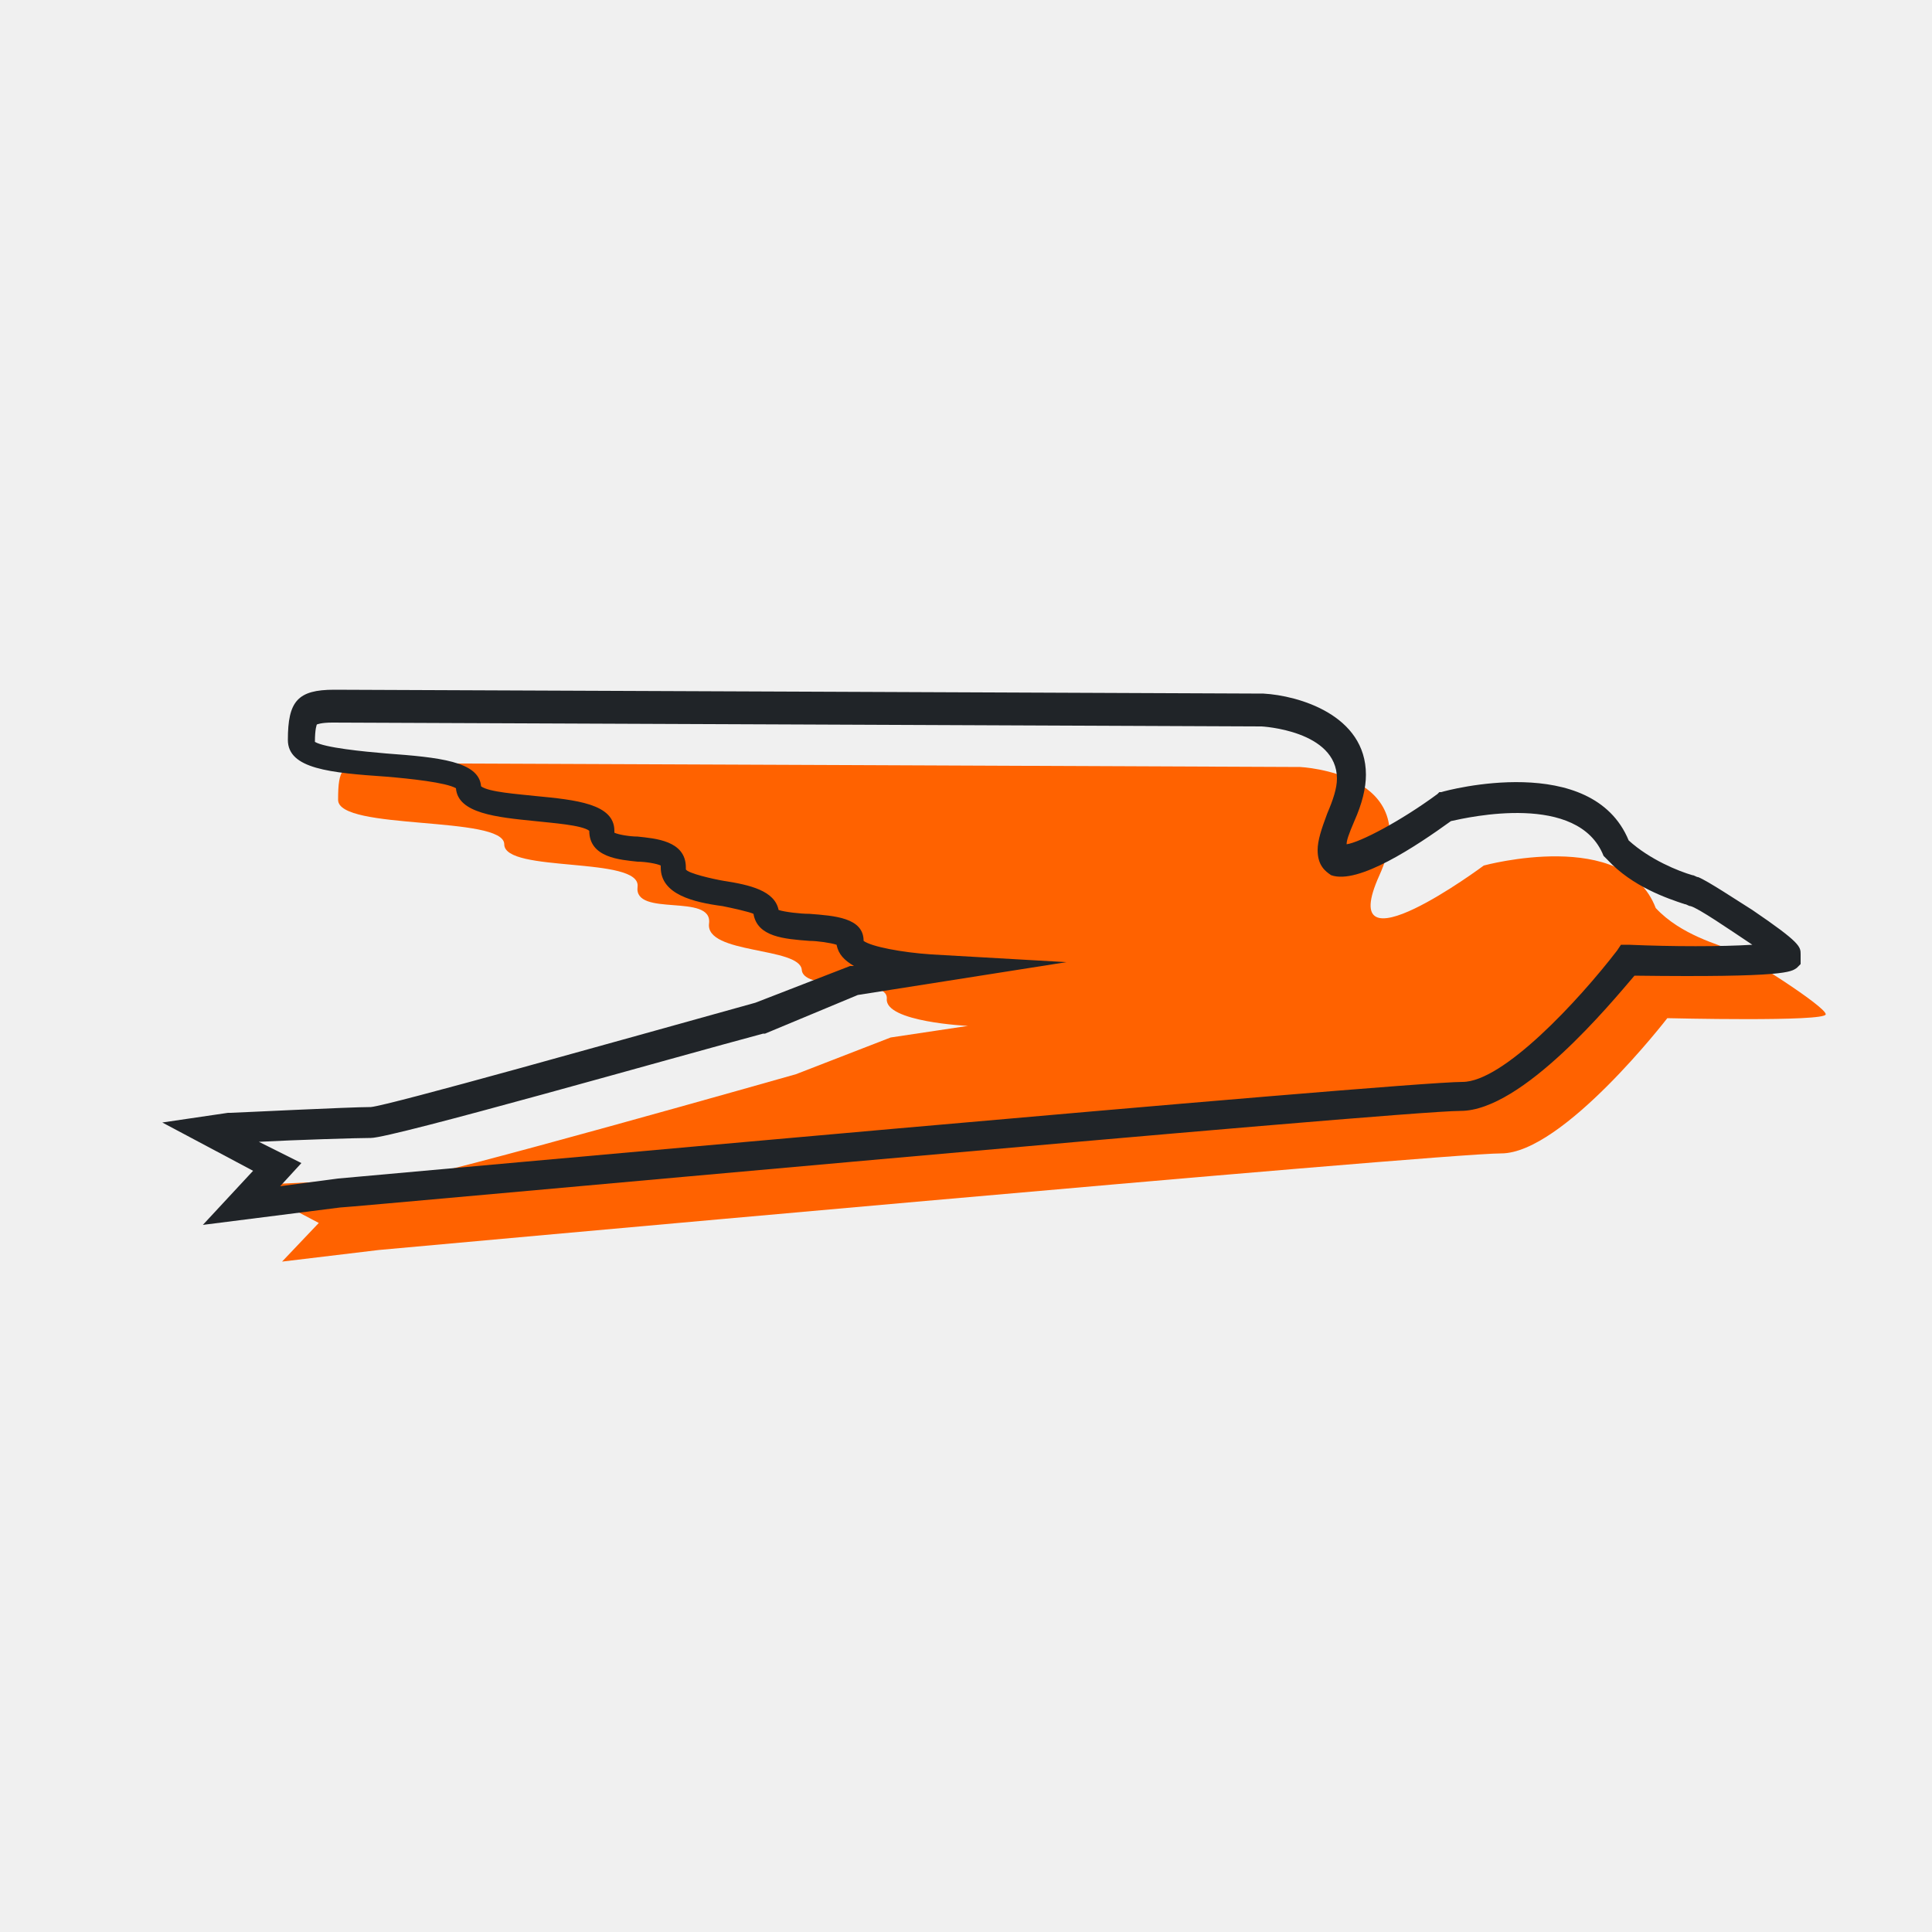
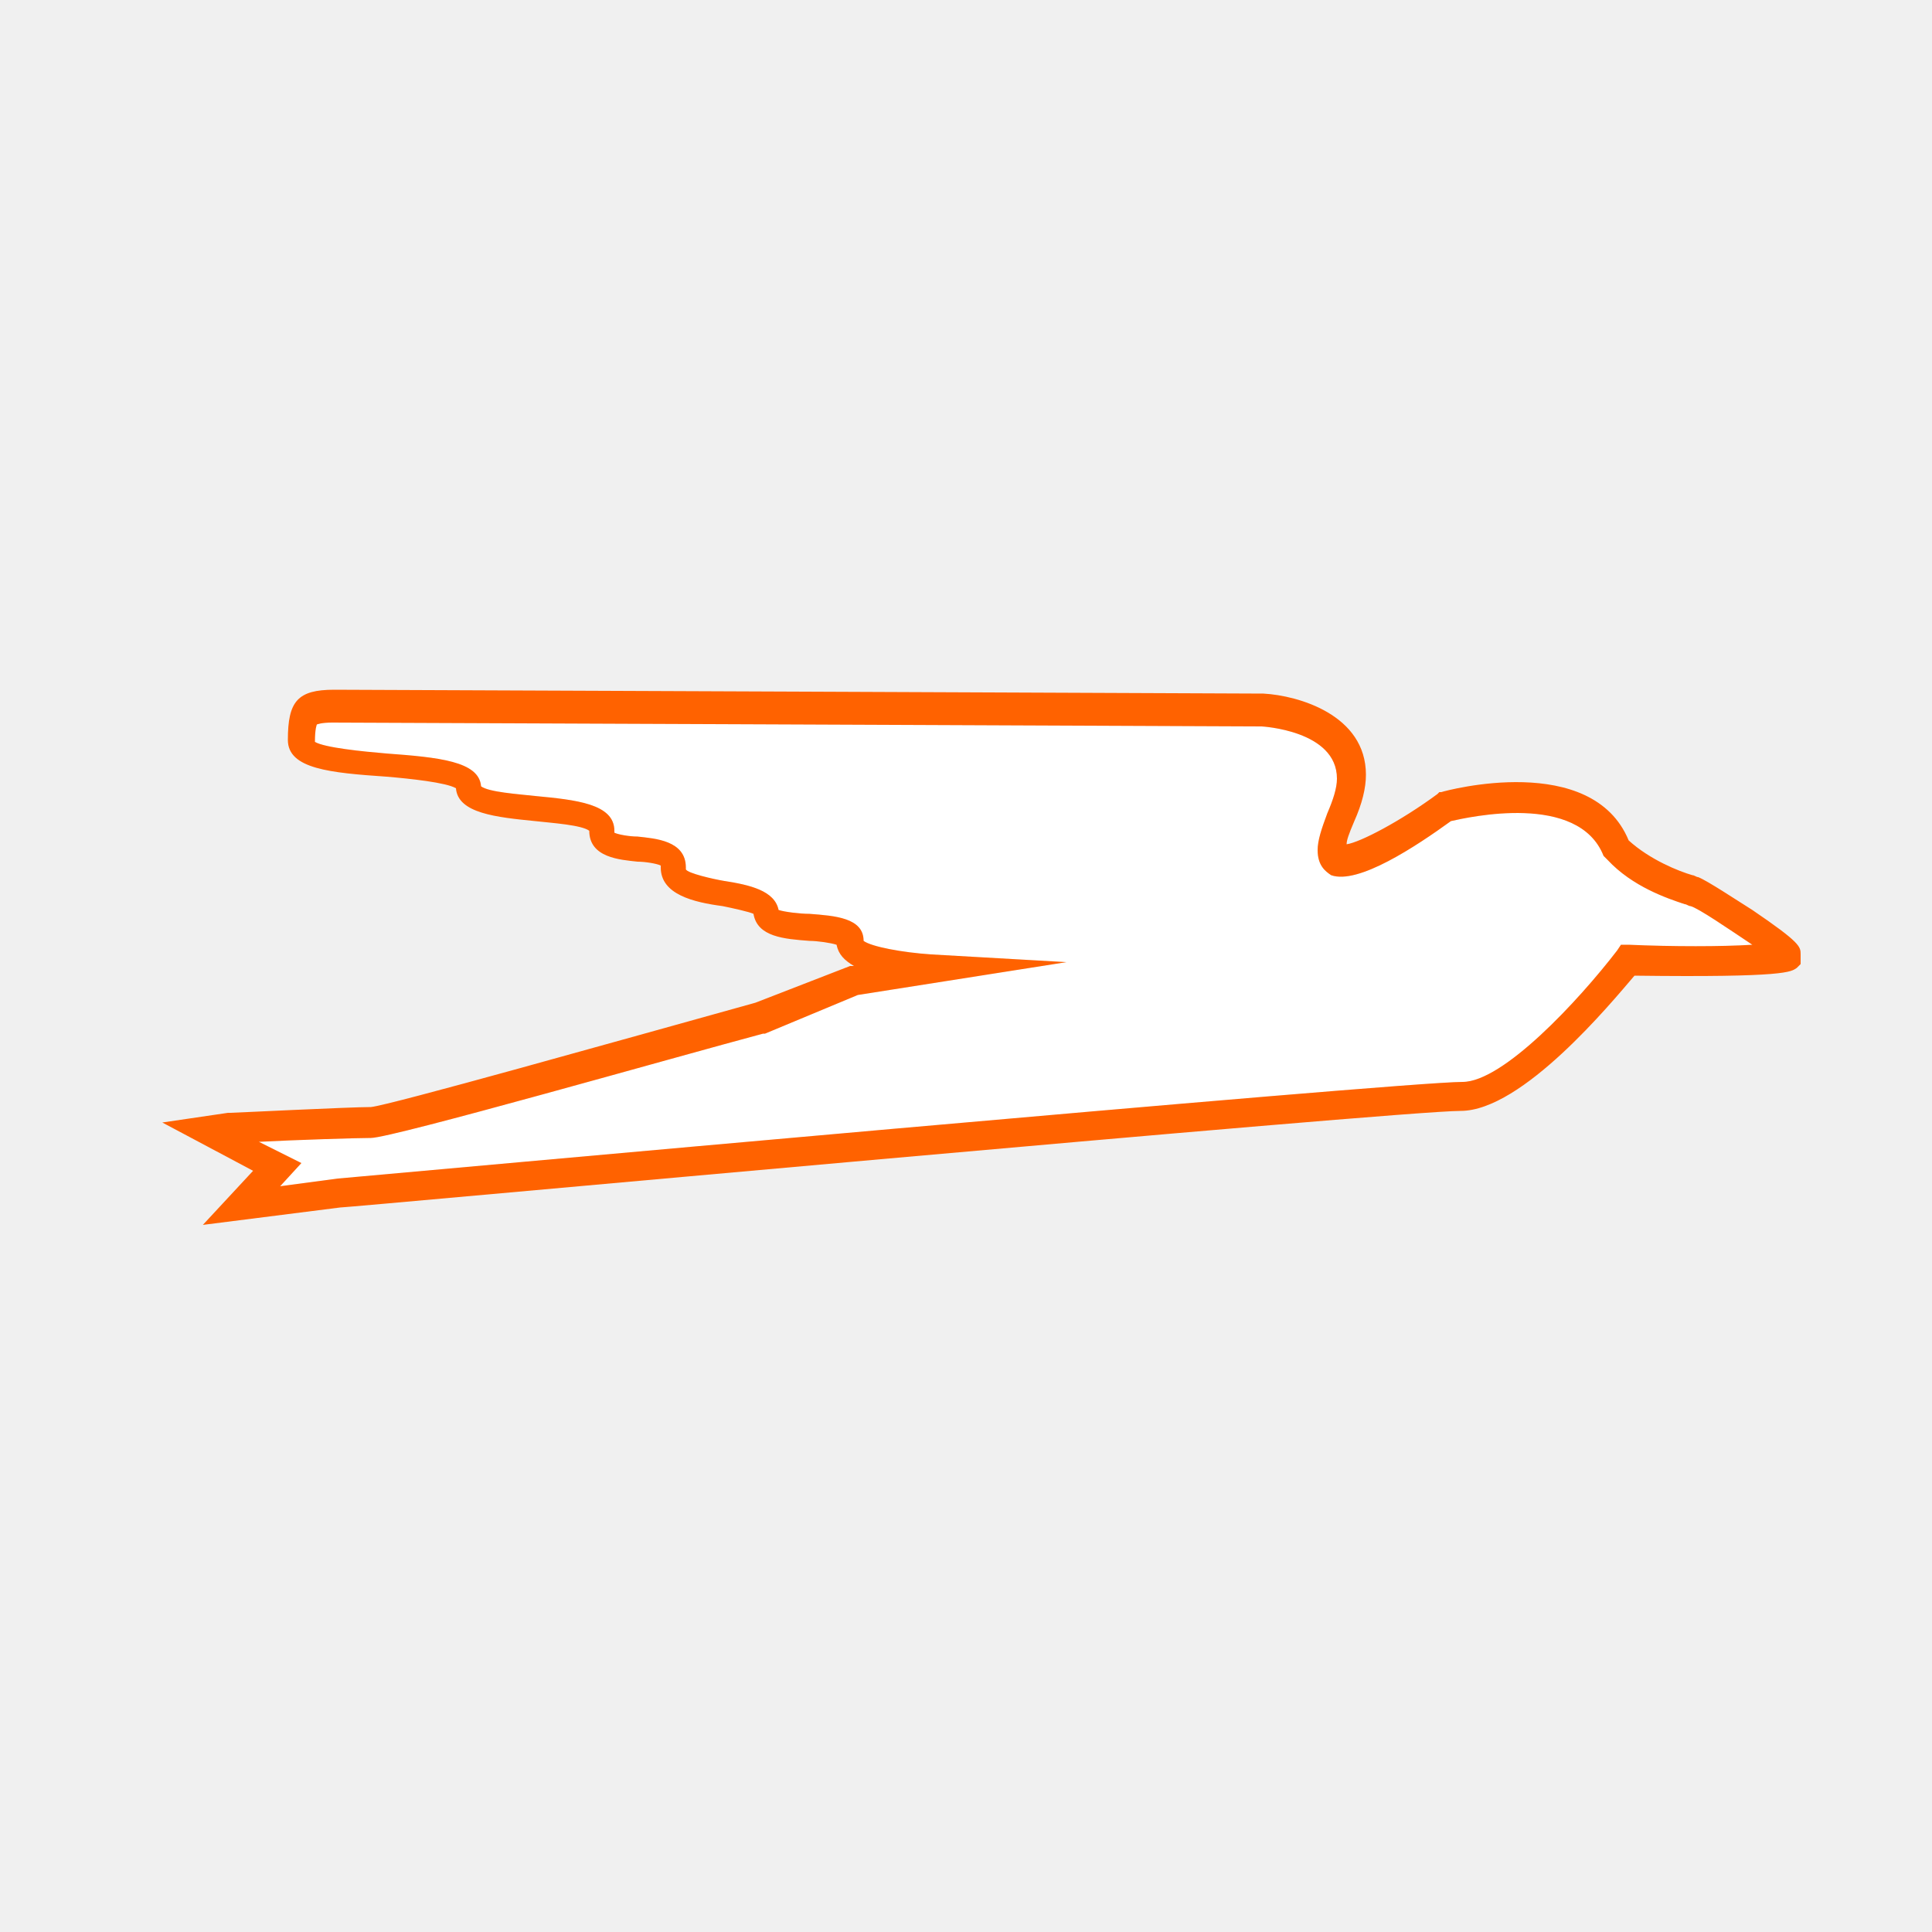
<svg xmlns="http://www.w3.org/2000/svg" version="1.1" id="Layer_1" x="0px" y="0px" width="100px" height="100px" viewBox="0 0 100 100" enable-background="new 0 0 100 100" xml:space="preserve">
-   <path fill="#FF6200" d="M12.9,61.4l3.6,1.9l-1.9,2l5-0.6c0,0,54.9-5,58.1-5s8.6-7,8.6-7s8.2,0.2,8.2-0.2s-4.1-3-4.8-3.3  c-0.7-0.3-2.7-0.8-4-2.2c-1.6-4.2-8.9-2.2-8.9-2.2s-7.8,5.8-5.4,0.5s-4.1-5.6-4.1-5.6s-46.7-0.2-48.1-0.2c-1.5,0-1.7,0.3-1.7,1.9  s8.6,0.8,8.6,2.3s7.1,0.6,6.9,2.2c-0.2,1.6,3.9,0.3,3.7,1.9s4.7,1.2,4.8,2.4s4.5,0.3,4.4,1.5s4.2,1.4,4.2,1.4l-4,0.6l-4.9,1.9  c0,0-19,5.4-20.1,5.4s-7.3,0.3-7.3,0.3L12.9,61.4z" />
+   <path fill="#FFFFFF" d="M87.2,46.8c-0.9-0.3-2.7-0.9-4-2.3l-0.1-0.1L83,44.3c-1.3-3.3-7-2-7.9-1.8c-1.8,1.3-4.8,3.3-6.2,2.8  c-0.3-0.2-0.7-0.5-0.7-1.3c0-0.5,0.2-1.1,0.5-1.9c0.3-0.7,0.5-1.3,0.5-1.8c0-2.5-3.9-2.7-3.9-2.7c-0.5,0-46.7-0.2-48.1-0.2  c-0.6,0-0.8,0.1-0.8,0.1s-0.1,0.2-0.1,0.9c0.5,0.3,2.5,0.5,3.7,0.6c2.7,0.2,4.8,0.4,4.9,1.7c0.4,0.3,1.9,0.4,2.8,0.5  c2.1,0.2,4.1,0.4,4.1,1.8v0.1c0.2,0.1,0.8,0.2,1.2,0.2c0.9,0.1,2.5,0.2,2.5,1.6V45c0.1,0.2,1.4,0.5,2,0.6c1.3,0.2,2.6,0.5,2.8,1.5  c0.3,0.1,1.1,0.2,1.6,0.2c1.3,0.1,2.8,0.2,2.8,1.4c0.4,0.3,2,0.6,3.5,0.7l7,0.4l-10.8,1.7l-4.8,2h-0.1c-4.5,1.2-19.2,5.4-20.3,5.4  c-0.7,0-3.9,0.1-5.8,0.2l2.2,1.1l-1.1,1.2l3-0.4c2.3-0.2,55-5,58.2-5c2.1,0,6-4.2,8-6.8l0.2-0.3h0.4c2.3,0.1,4.8,0.1,6.4,0  c-1.2-0.8-2.8-1.9-3.2-2C87.4,46.9,87.3,46.8,87.2,46.8z" />
  <g>
-     <path fill="#202428" d="M93.2,49.9L93,50.1c-0.3,0.2-0.5,0.5-8.4,0.4c-1.2,1.4-5.8,7-9,7s-57.5,5-58,5l-7.1,0.9l2.6-2.8l-4.7-2.5   l3.4-0.5h0.1c0.2,0,6.2-0.3,7.3-0.3c1-0.1,12.7-3.4,19.9-5.4L44,50h0.2c-0.5-0.3-0.8-0.6-0.9-1.1c-0.3-0.1-1-0.2-1.4-0.2   c-1.3-0.1-2.7-0.2-2.9-1.4c-0.2-0.1-1.1-0.3-1.6-0.4c-1.5-0.2-3.2-0.6-3.2-2v-0.1c-0.2-0.1-0.8-0.2-1.2-0.2   c-0.9-0.1-2.5-0.2-2.5-1.6l0,0c-0.4-0.3-1.9-0.4-2.8-0.5c-2-0.2-4-0.4-4.1-1.7c-0.5-0.3-2.4-0.5-3.6-0.6c-2.9-0.2-5.1-0.4-5.1-1.9   c0-2,0.5-2.6,2.4-2.6c1.4,0,47.6,0.2,48.1,0.2c1.8,0.1,5.3,1.1,5.3,4.2c0,0.7-0.2,1.5-0.6,2.4c-0.3,0.7-0.4,1-0.4,1.2   c0.7-0.1,2.8-1.2,4.7-2.6l0.1-0.1h0.1c0.3-0.1,7.8-2.1,9.7,2.5c1.1,1,2.6,1.6,3.3,1.8c0.1,0,0.2,0.1,0.3,0.1c0.5,0.2,2,1.2,2.8,1.7   c2.5,1.7,2.5,1.9,2.5,2.3V49.9z M68.9,45.3c-0.3-0.2-0.7-0.5-0.7-1.3c0-0.5,0.2-1.1,0.5-1.9c0.3-0.7,0.5-1.3,0.5-1.8   c0-2.5-3.9-2.7-3.9-2.7c-0.5,0-46.7-0.2-48.1-0.2c-0.6,0-0.8,0.1-0.8,0.1s-0.1,0.2-0.1,0.9c0.5,0.3,2.5,0.5,3.7,0.6   c2.7,0.2,4.8,0.4,4.9,1.7c0.4,0.3,1.9,0.4,2.8,0.5c2.1,0.2,4.1,0.4,4.1,1.8v0.1c0.2,0.1,0.8,0.2,1.2,0.2c0.9,0.1,2.5,0.2,2.5,1.6   l0,0V45c0.1,0.2,1.4,0.5,2,0.6c1.3,0.2,2.6,0.5,2.8,1.5c0.3,0.1,1.1,0.2,1.6,0.2c1.3,0.1,2.8,0.2,2.8,1.4c0.4,0.3,2,0.6,3.5,0.7   l7,0.4l-10.8,1.7l-4.8,2h-0.1c-4.5,1.2-19.2,5.4-20.3,5.4c-0.7,0-3.9,0.1-5.8,0.2l2.2,1.1l-1.1,1.2l3-0.4c2.3-0.2,55-5,58.2-5   c2.1,0,6-4.2,8-6.8l0.2-0.3h0.4c2.3,0.1,4.8,0.1,6.4,0c-1.2-0.8-2.8-1.9-3.2-2c-0.1,0-0.2-0.1-0.3-0.1c-0.9-0.3-2.7-0.9-4-2.3   l-0.1-0.1L83,44.3c-1.3-3.3-7-2-7.9-1.8C73.3,43.8,70.3,45.8,68.9,45.3z" />
+     <path fill="#FF6200" d="M93.2,49.9L93,50.1c-0.3,0.2-0.5,0.5-8.4,0.4c-1.2,1.4-5.8,7-9,7s-57.5,5-58,5l-7.1,0.9l2.6-2.8l-4.7-2.5   l3.4-0.5h0.1c0.2,0,6.2-0.3,7.3-0.3c1-0.1,12.7-3.4,19.9-5.4L44,50h0.2c-0.5-0.3-0.8-0.6-0.9-1.1c-0.3-0.1-1-0.2-1.4-0.2   c-1.3-0.1-2.7-0.2-2.9-1.4c-0.2-0.1-1.1-0.3-1.6-0.4c-1.5-0.2-3.2-0.6-3.2-2v-0.1c-0.2-0.1-0.8-0.2-1.2-0.2   c-0.9-0.1-2.5-0.2-2.5-1.6l0,0c-0.4-0.3-1.9-0.4-2.8-0.5c-2-0.2-4-0.4-4.1-1.7c-0.5-0.3-2.4-0.5-3.6-0.6c-2.9-0.2-5.1-0.4-5.1-1.9   c0-2,0.5-2.6,2.4-2.6c1.4,0,47.6,0.2,48.1,0.2c1.8,0.1,5.3,1.1,5.3,4.2c0,0.7-0.2,1.5-0.6,2.4c-0.3,0.7-0.4,1-0.4,1.2   c0.7-0.1,2.8-1.2,4.7-2.6l0.1-0.1h0.1c0.3-0.1,7.8-2.1,9.7,2.5c1.1,1,2.6,1.6,3.3,1.8c0.1,0,0.2,0.1,0.3,0.1c0.5,0.2,2,1.2,2.8,1.7   c2.5,1.7,2.5,1.9,2.5,2.3V49.9z M68.9,45.3c-0.3-0.2-0.7-0.5-0.7-1.3c0-0.5,0.2-1.1,0.5-1.9c0.3-0.7,0.5-1.3,0.5-1.8   c0-2.5-3.9-2.7-3.9-2.7c-0.5,0-46.7-0.2-48.1-0.2c-0.6,0-0.8,0.1-0.8,0.1s-0.1,0.2-0.1,0.9c0.5,0.3,2.5,0.5,3.7,0.6   c2.7,0.2,4.8,0.4,4.9,1.7c0.4,0.3,1.9,0.4,2.8,0.5c2.1,0.2,4.1,0.4,4.1,1.8v0.1c0.2,0.1,0.8,0.2,1.2,0.2c0.9,0.1,2.5,0.2,2.5,1.6   l0,0V45c0.1,0.2,1.4,0.5,2,0.6c1.3,0.2,2.6,0.5,2.8,1.5c0.3,0.1,1.1,0.2,1.6,0.2c1.3,0.1,2.8,0.2,2.8,1.4c0.4,0.3,2,0.6,3.5,0.7   l7,0.4l-10.8,1.7l-4.8,2h-0.1c-4.5,1.2-19.2,5.4-20.3,5.4c-0.7,0-3.9,0.1-5.8,0.2l2.2,1.1l-1.1,1.2l3-0.4c2.3-0.2,55-5,58.2-5   c2.1,0,6-4.2,8-6.8l0.2-0.3h0.4c2.3,0.1,4.8,0.1,6.4,0c-1.2-0.8-2.8-1.9-3.2-2c-0.1,0-0.2-0.1-0.3-0.1c-0.9-0.3-2.7-0.9-4-2.3   l-0.1-0.1L83,44.3c-1.3-3.3-7-2-7.9-1.8C73.3,43.8,70.3,45.8,68.9,45.3z" />
  </g>
</svg>
